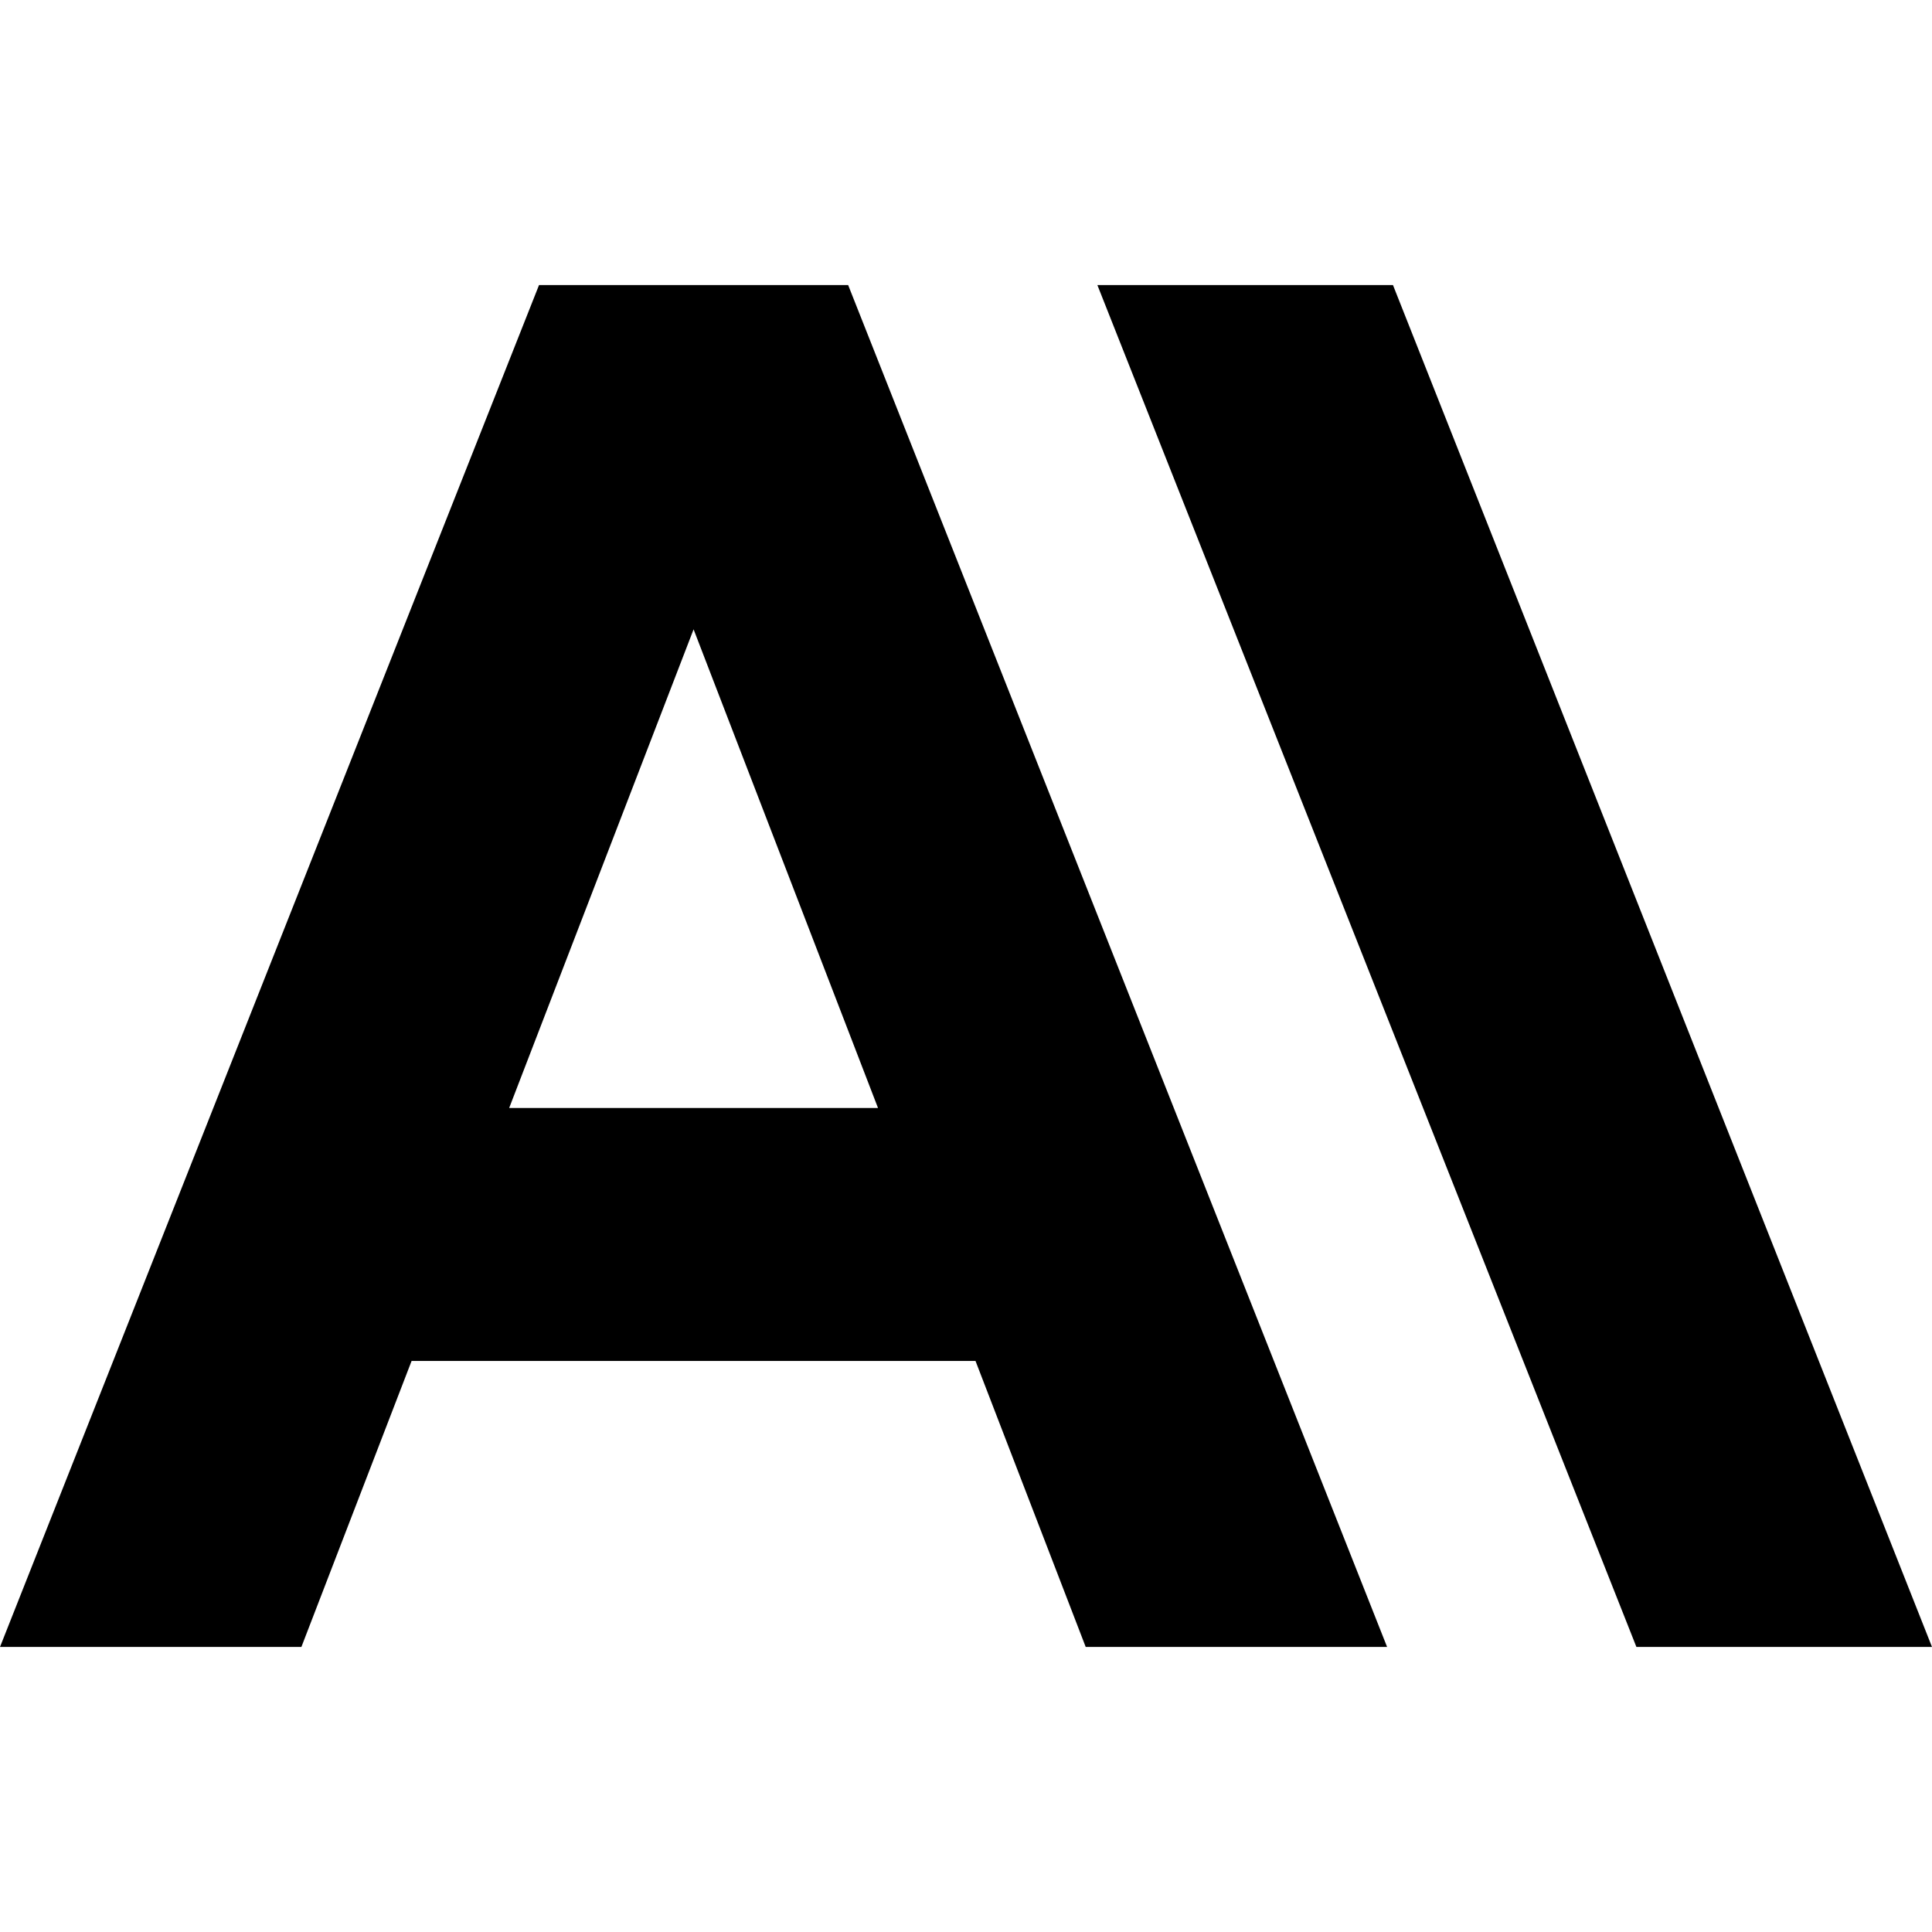
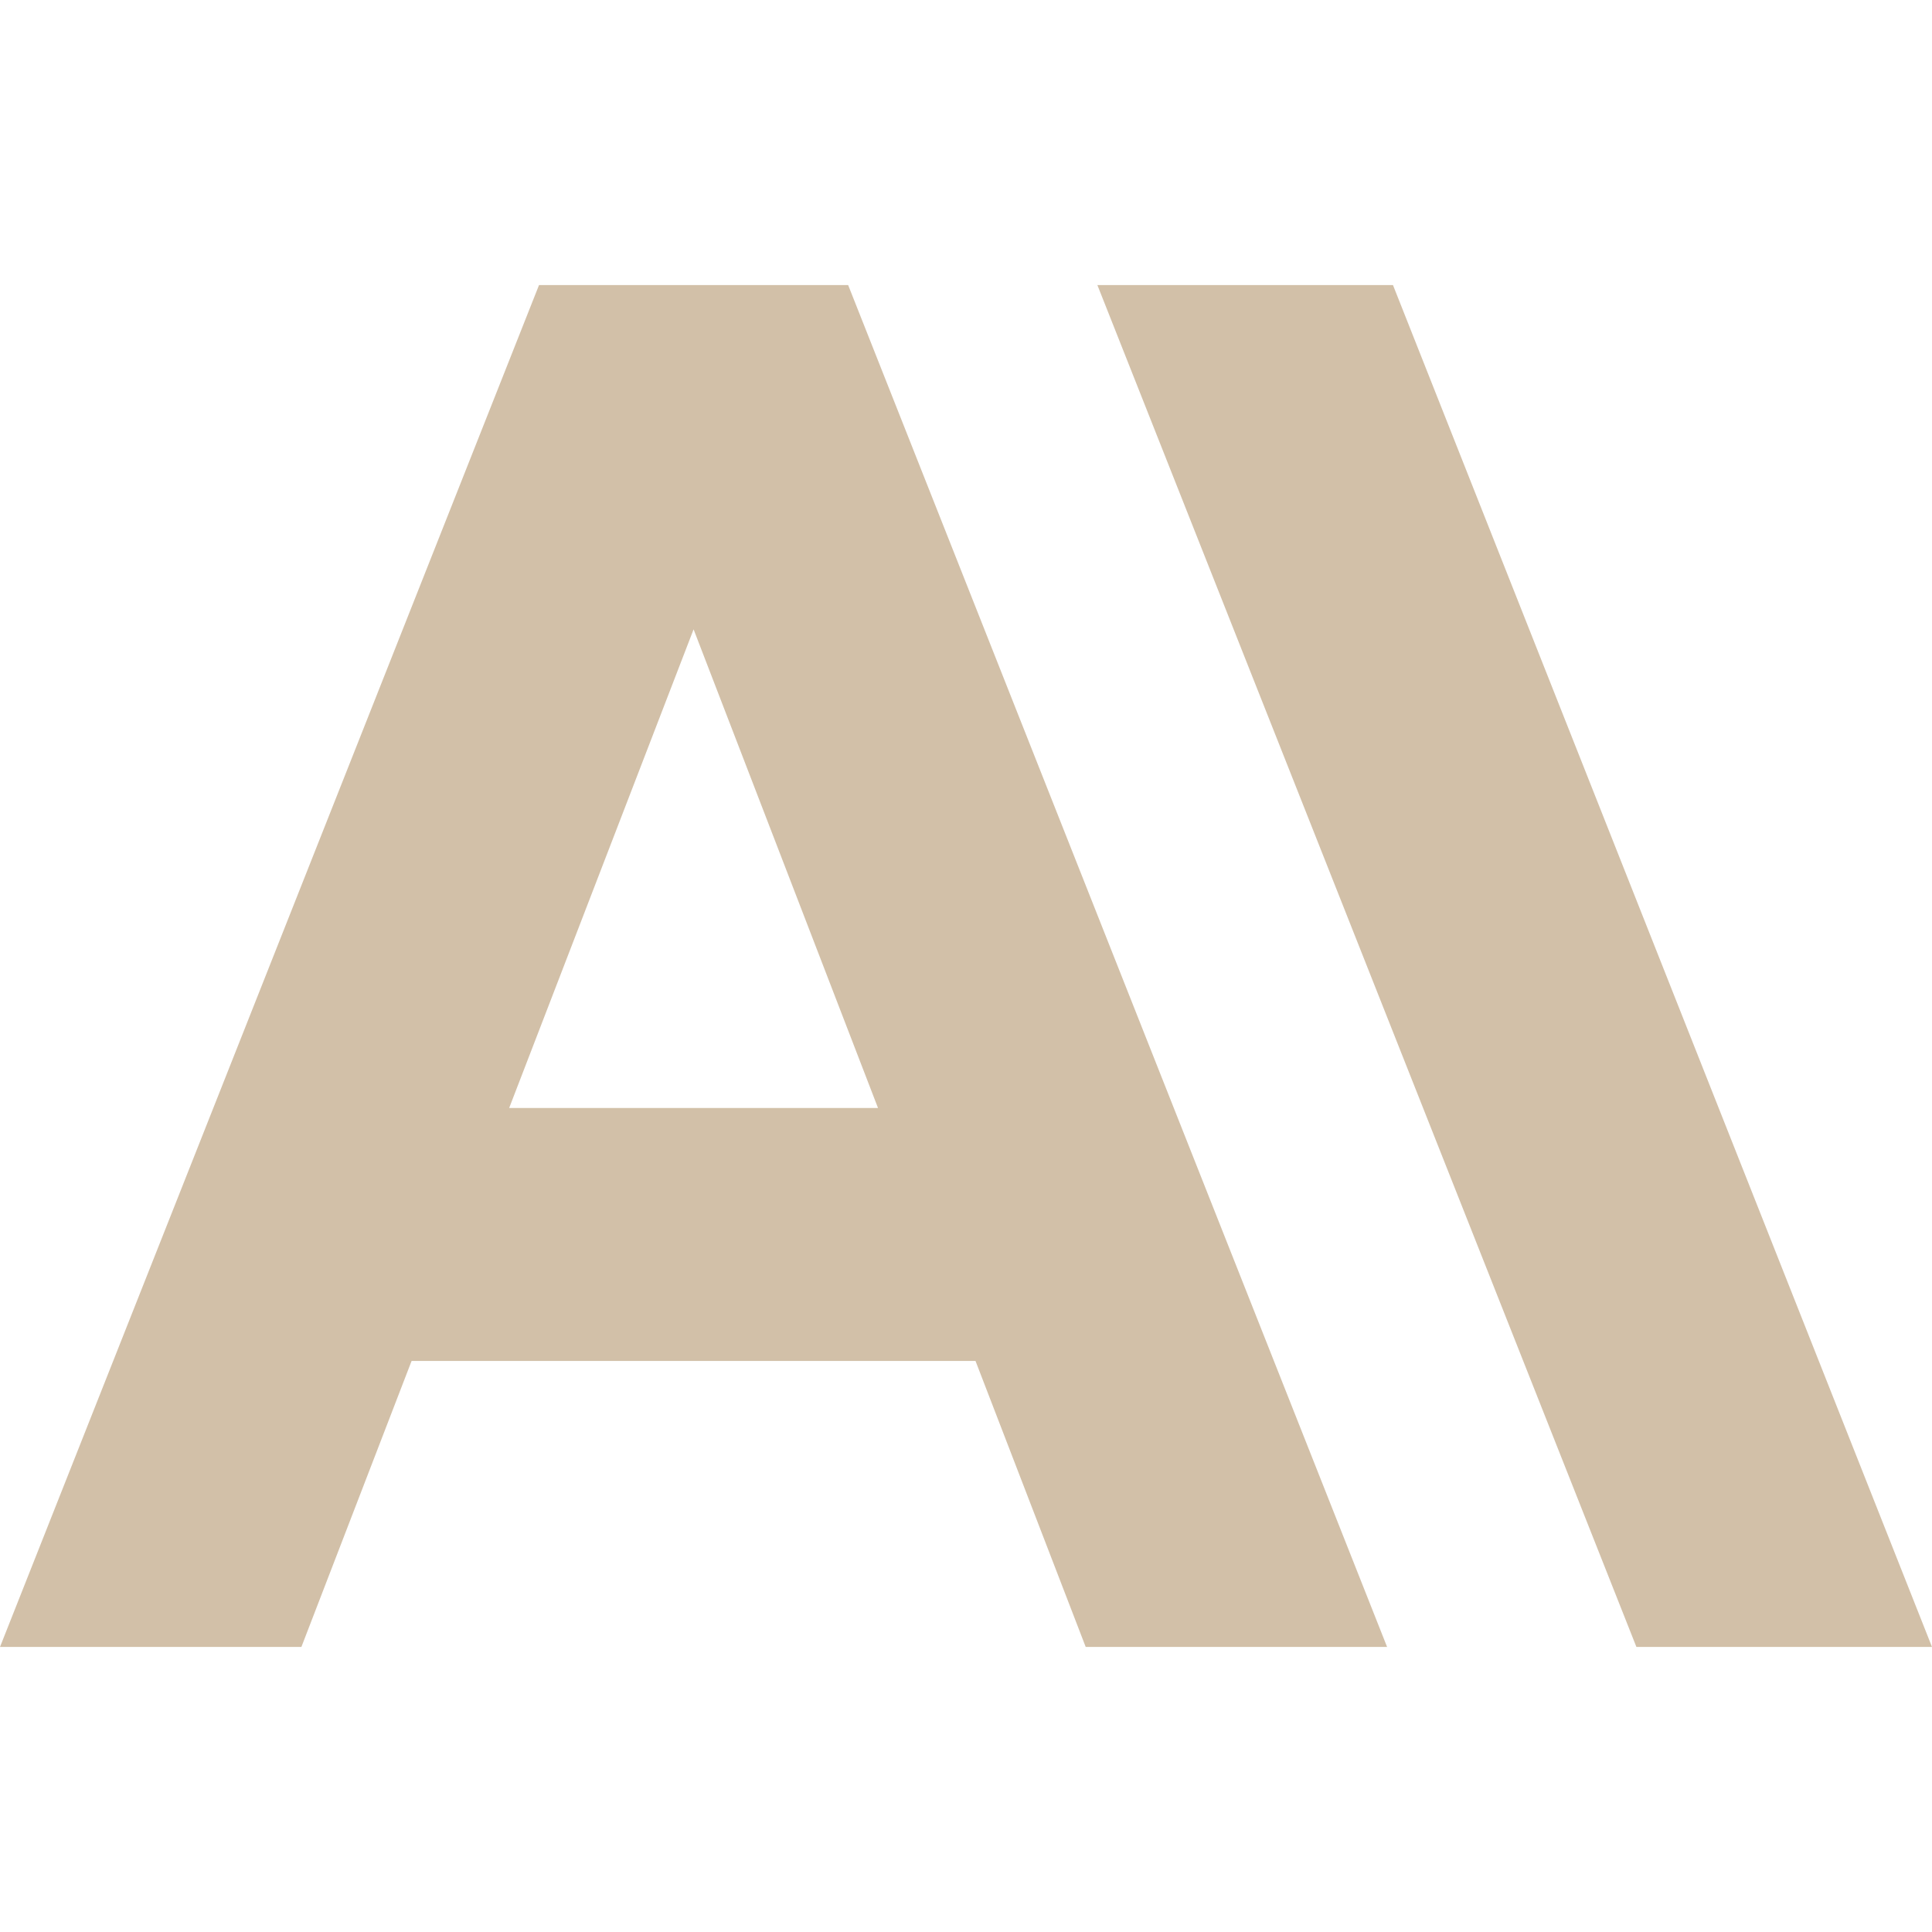
<svg xmlns="http://www.w3.org/2000/svg" role="img" viewBox="0 0 24 24">
-   <path d="M17.304 3.541h-3.672l6.696 16.918H24Zm-10.608 0L0 20.459h3.744l1.369-3.553h7.005l1.369 3.553h3.744L10.536 3.541Zm-.371 10.223 2.291-5.946 2.291 5.946Z" />
+   <path fill="#D2C0A8" d="M17.304 3.541h-3.672l6.696 16.918H24Zm-10.608 0L0 20.459h3.744l1.369-3.553h7.005l1.369 3.553h3.744L10.536 3.541Zm-.371 10.223 2.291-5.946 2.291 5.946Z" />
</svg>
